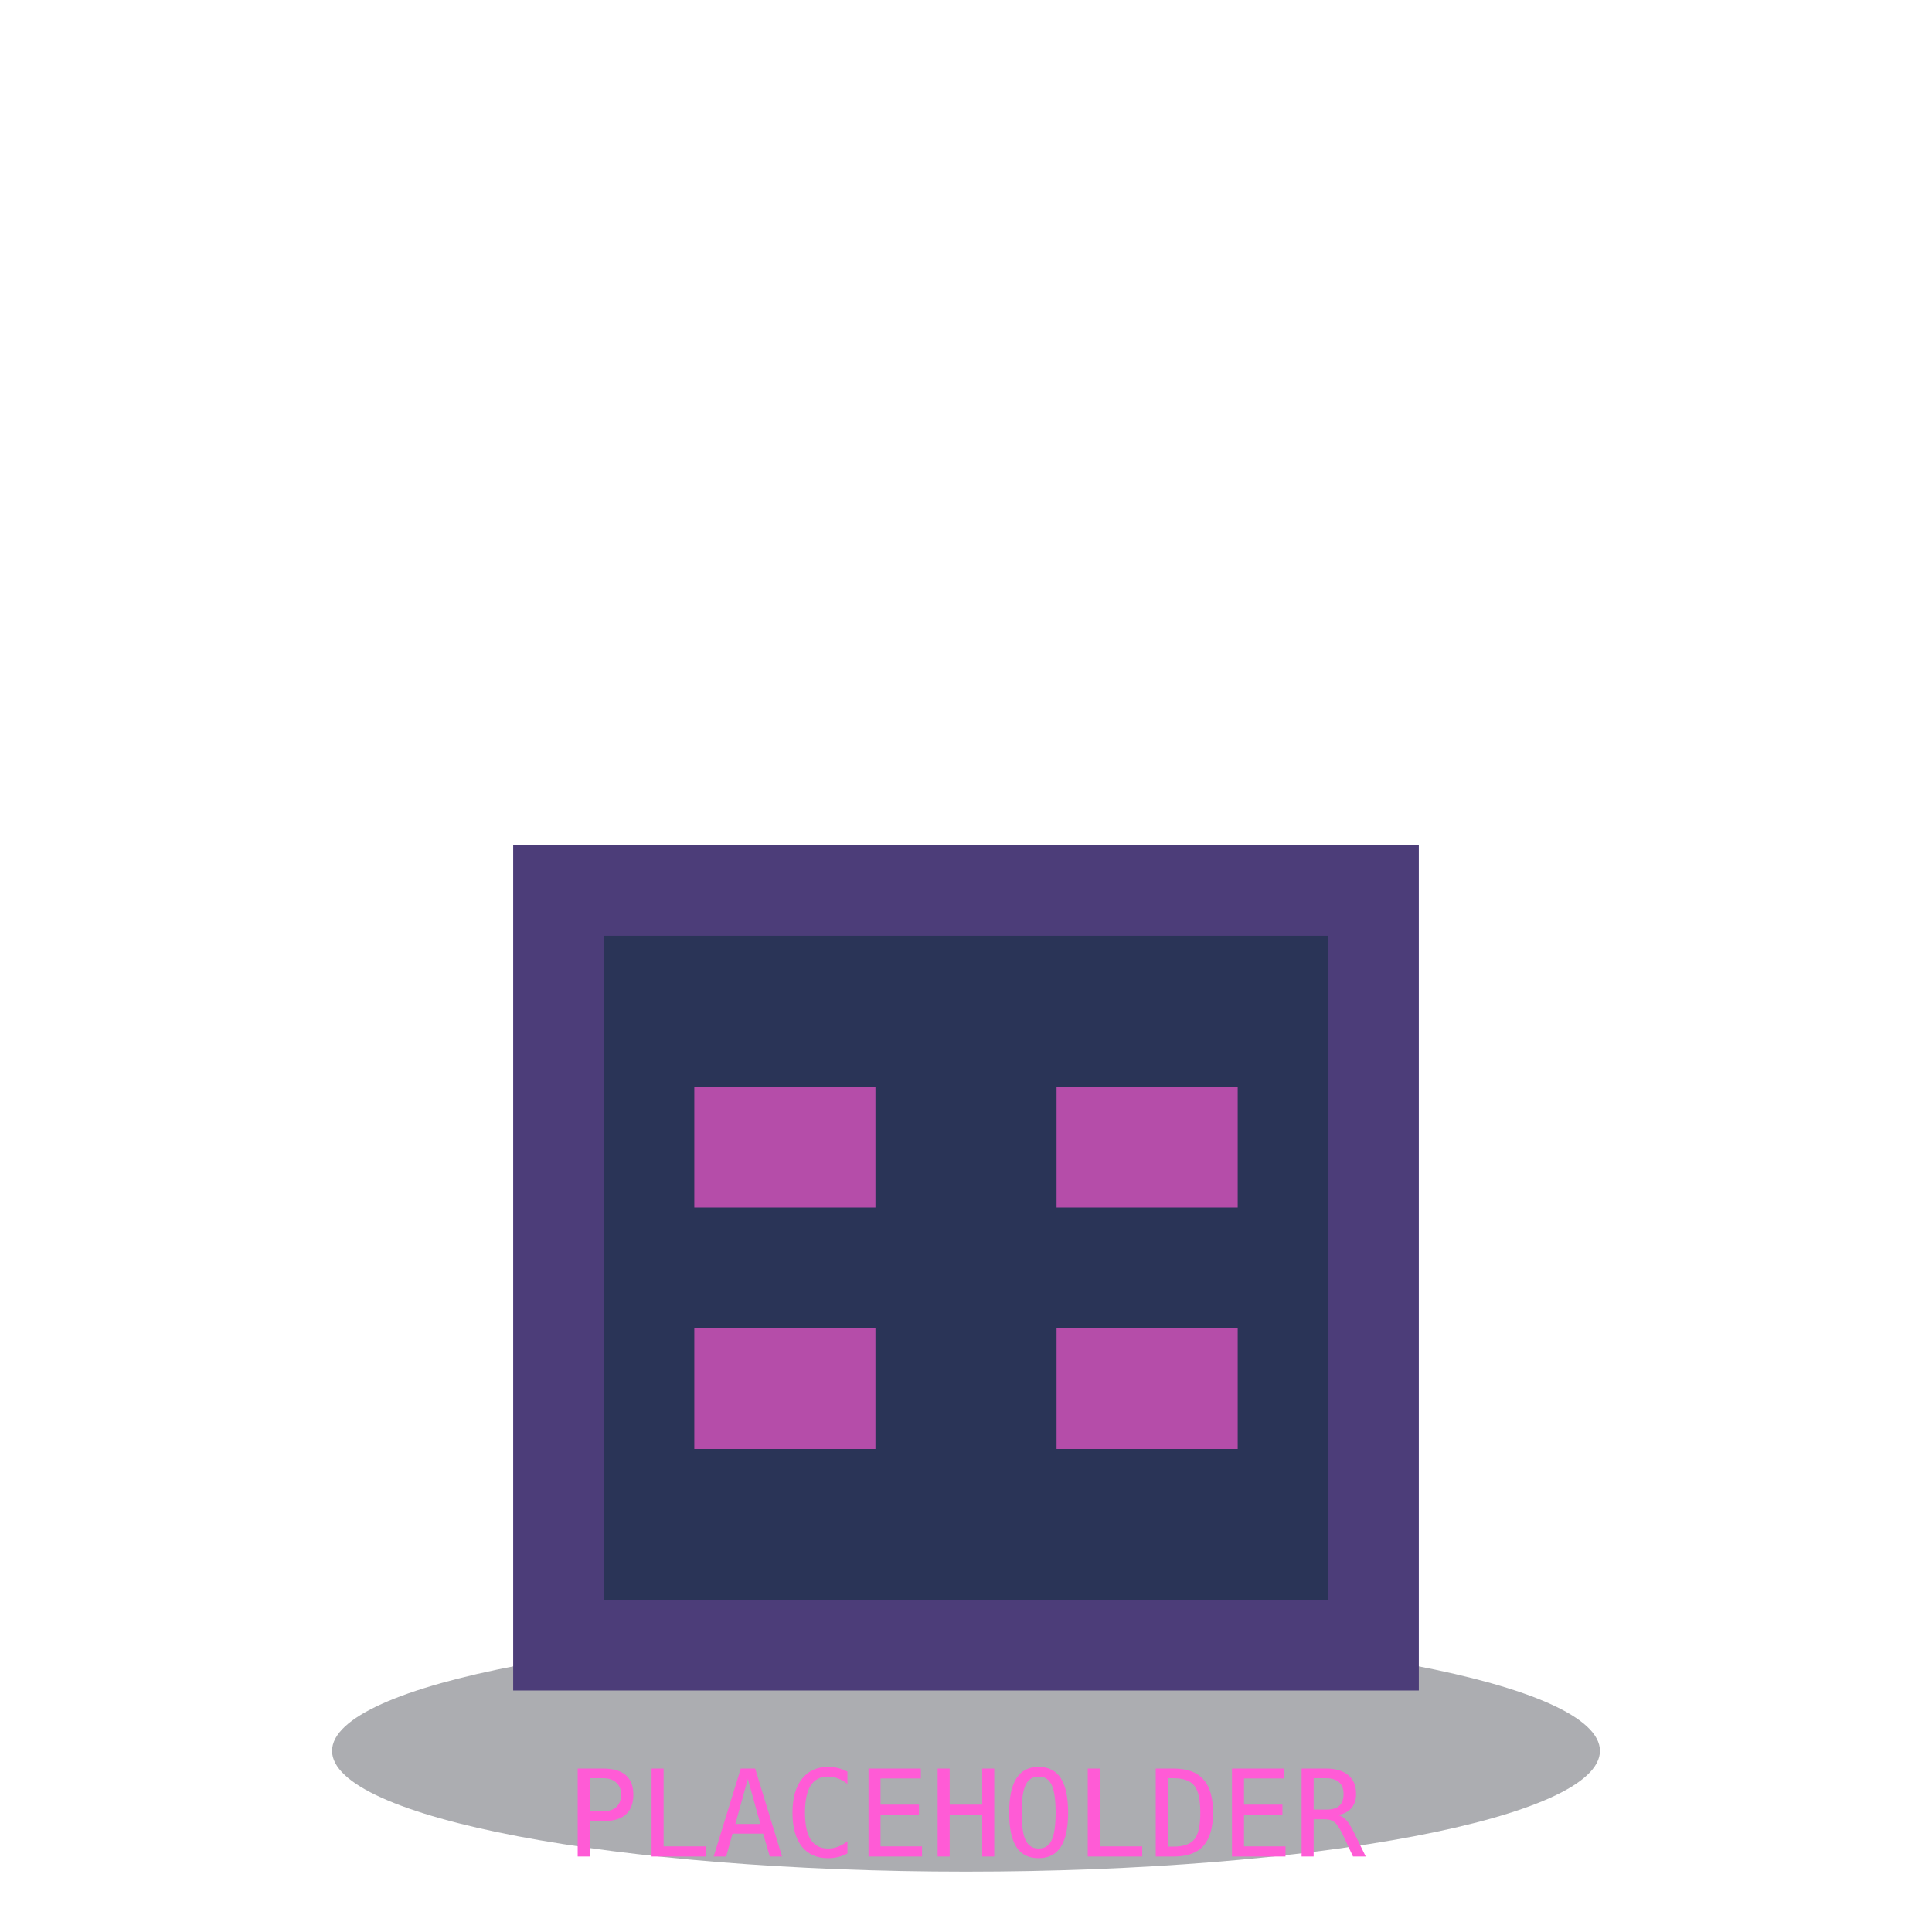
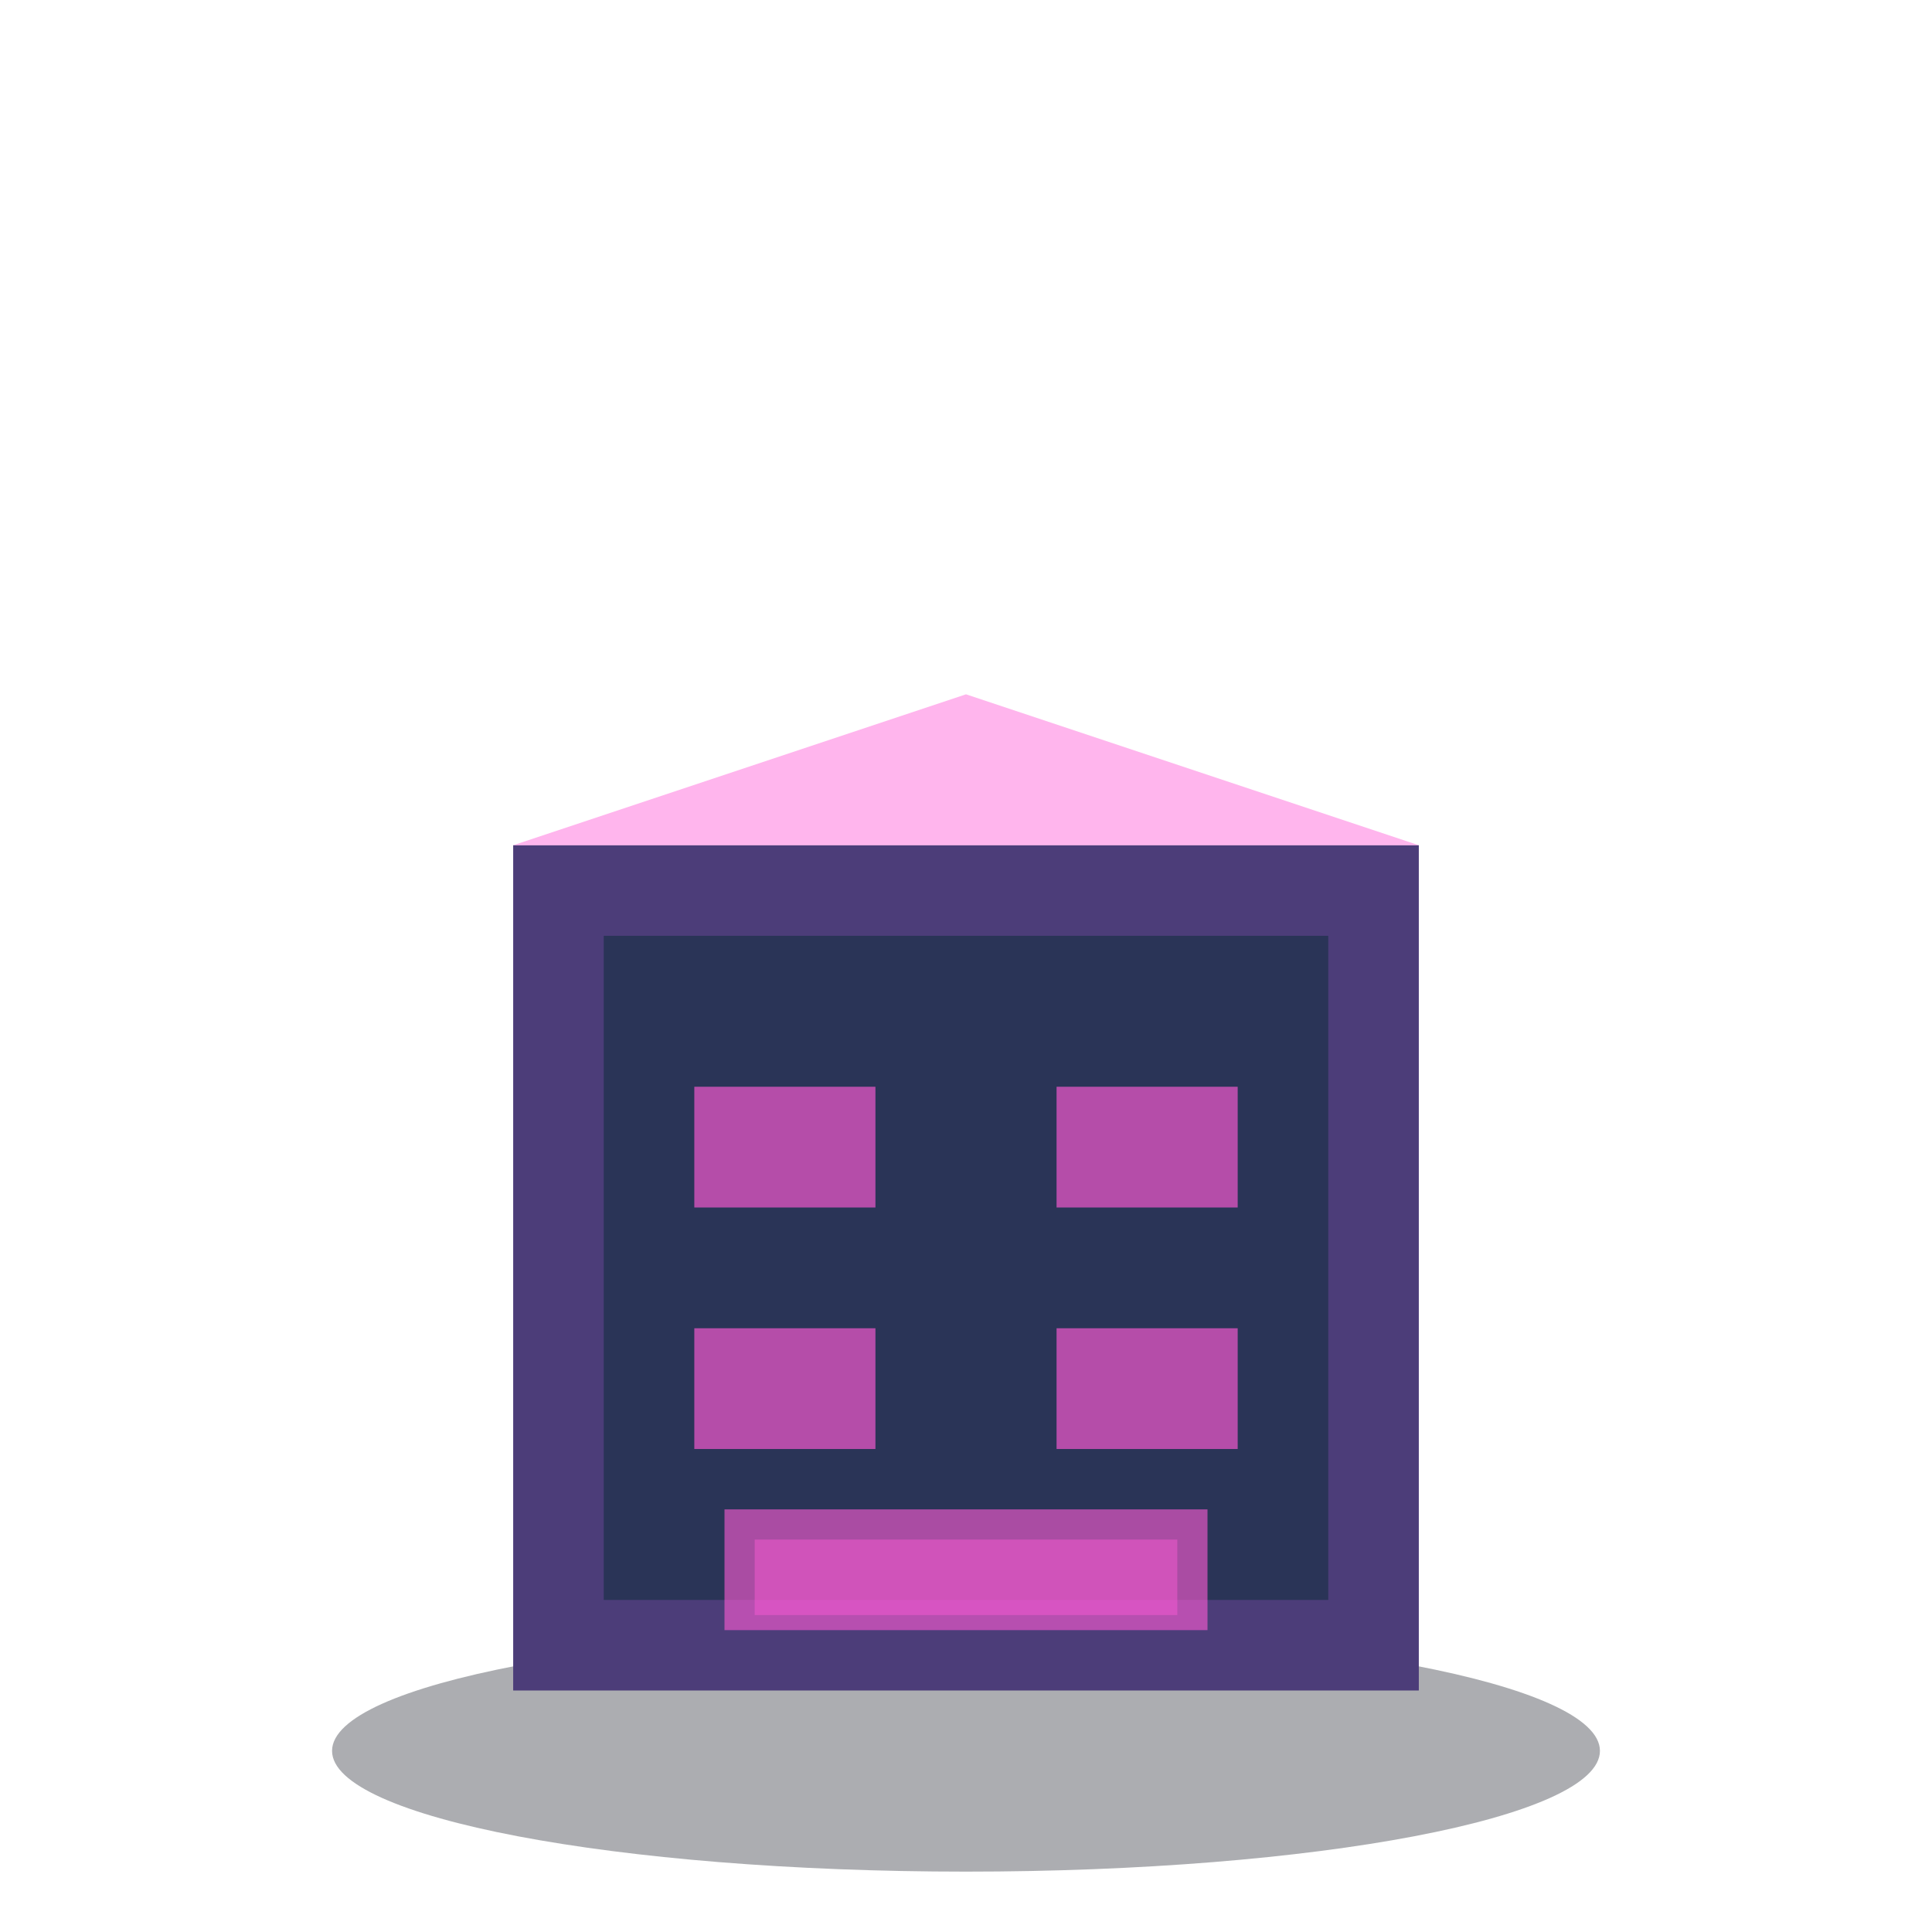
- <svg xmlns="http://www.w3.org/2000/svg" width="128" height="128" viewBox="0 0 128 128" role="img" aria-label="VibeGear2 placeholder art">
+ <svg xmlns="http://www.w3.org/2000/svg" width="128" height="128" viewBox="0 0 128 128" role="img" aria-label="neon-meridian low-building roadside prop">
  <rect width="128" height="128" fill="none" />
  <ellipse cx="64" cy="116" rx="42" ry="8" fill="#10151f" opacity="0.35" />
  <rect x="34" y="56" width="60" height="56" fill="#4c3d79" />
  <rect x="40" y="62" width="48" height="44" fill="#22324f" opacity="0.82" />
+   <path d="M34 56 L64 46 L94 56 Z" fill="#ff5bd6" opacity="0.45" />
  <rect x="46" y="72" width="12" height="8" fill="#ff5bd6" opacity="0.65" />
  <rect x="70" y="72" width="12" height="8" fill="#ff5bd6" opacity="0.65" />
  <rect x="46" y="88" width="12" height="8" fill="#ff5bd6" opacity="0.65" />
  <rect x="70" y="88" width="12" height="8" fill="#ff5bd6" opacity="0.65" />
-   <text x="64" y="123" text-anchor="middle" font-family="monospace" font-size="8" fill="#ff5bd6">PLACEHOLDER</text>
+   <rect x="48" y="100" width="32" height="8" fill="#ff5bd6" opacity="0.6" />
+   <rect x="50" y="102" width="28" height="5" fill="#ff5bd6" opacity="0.45" />
</svg>
